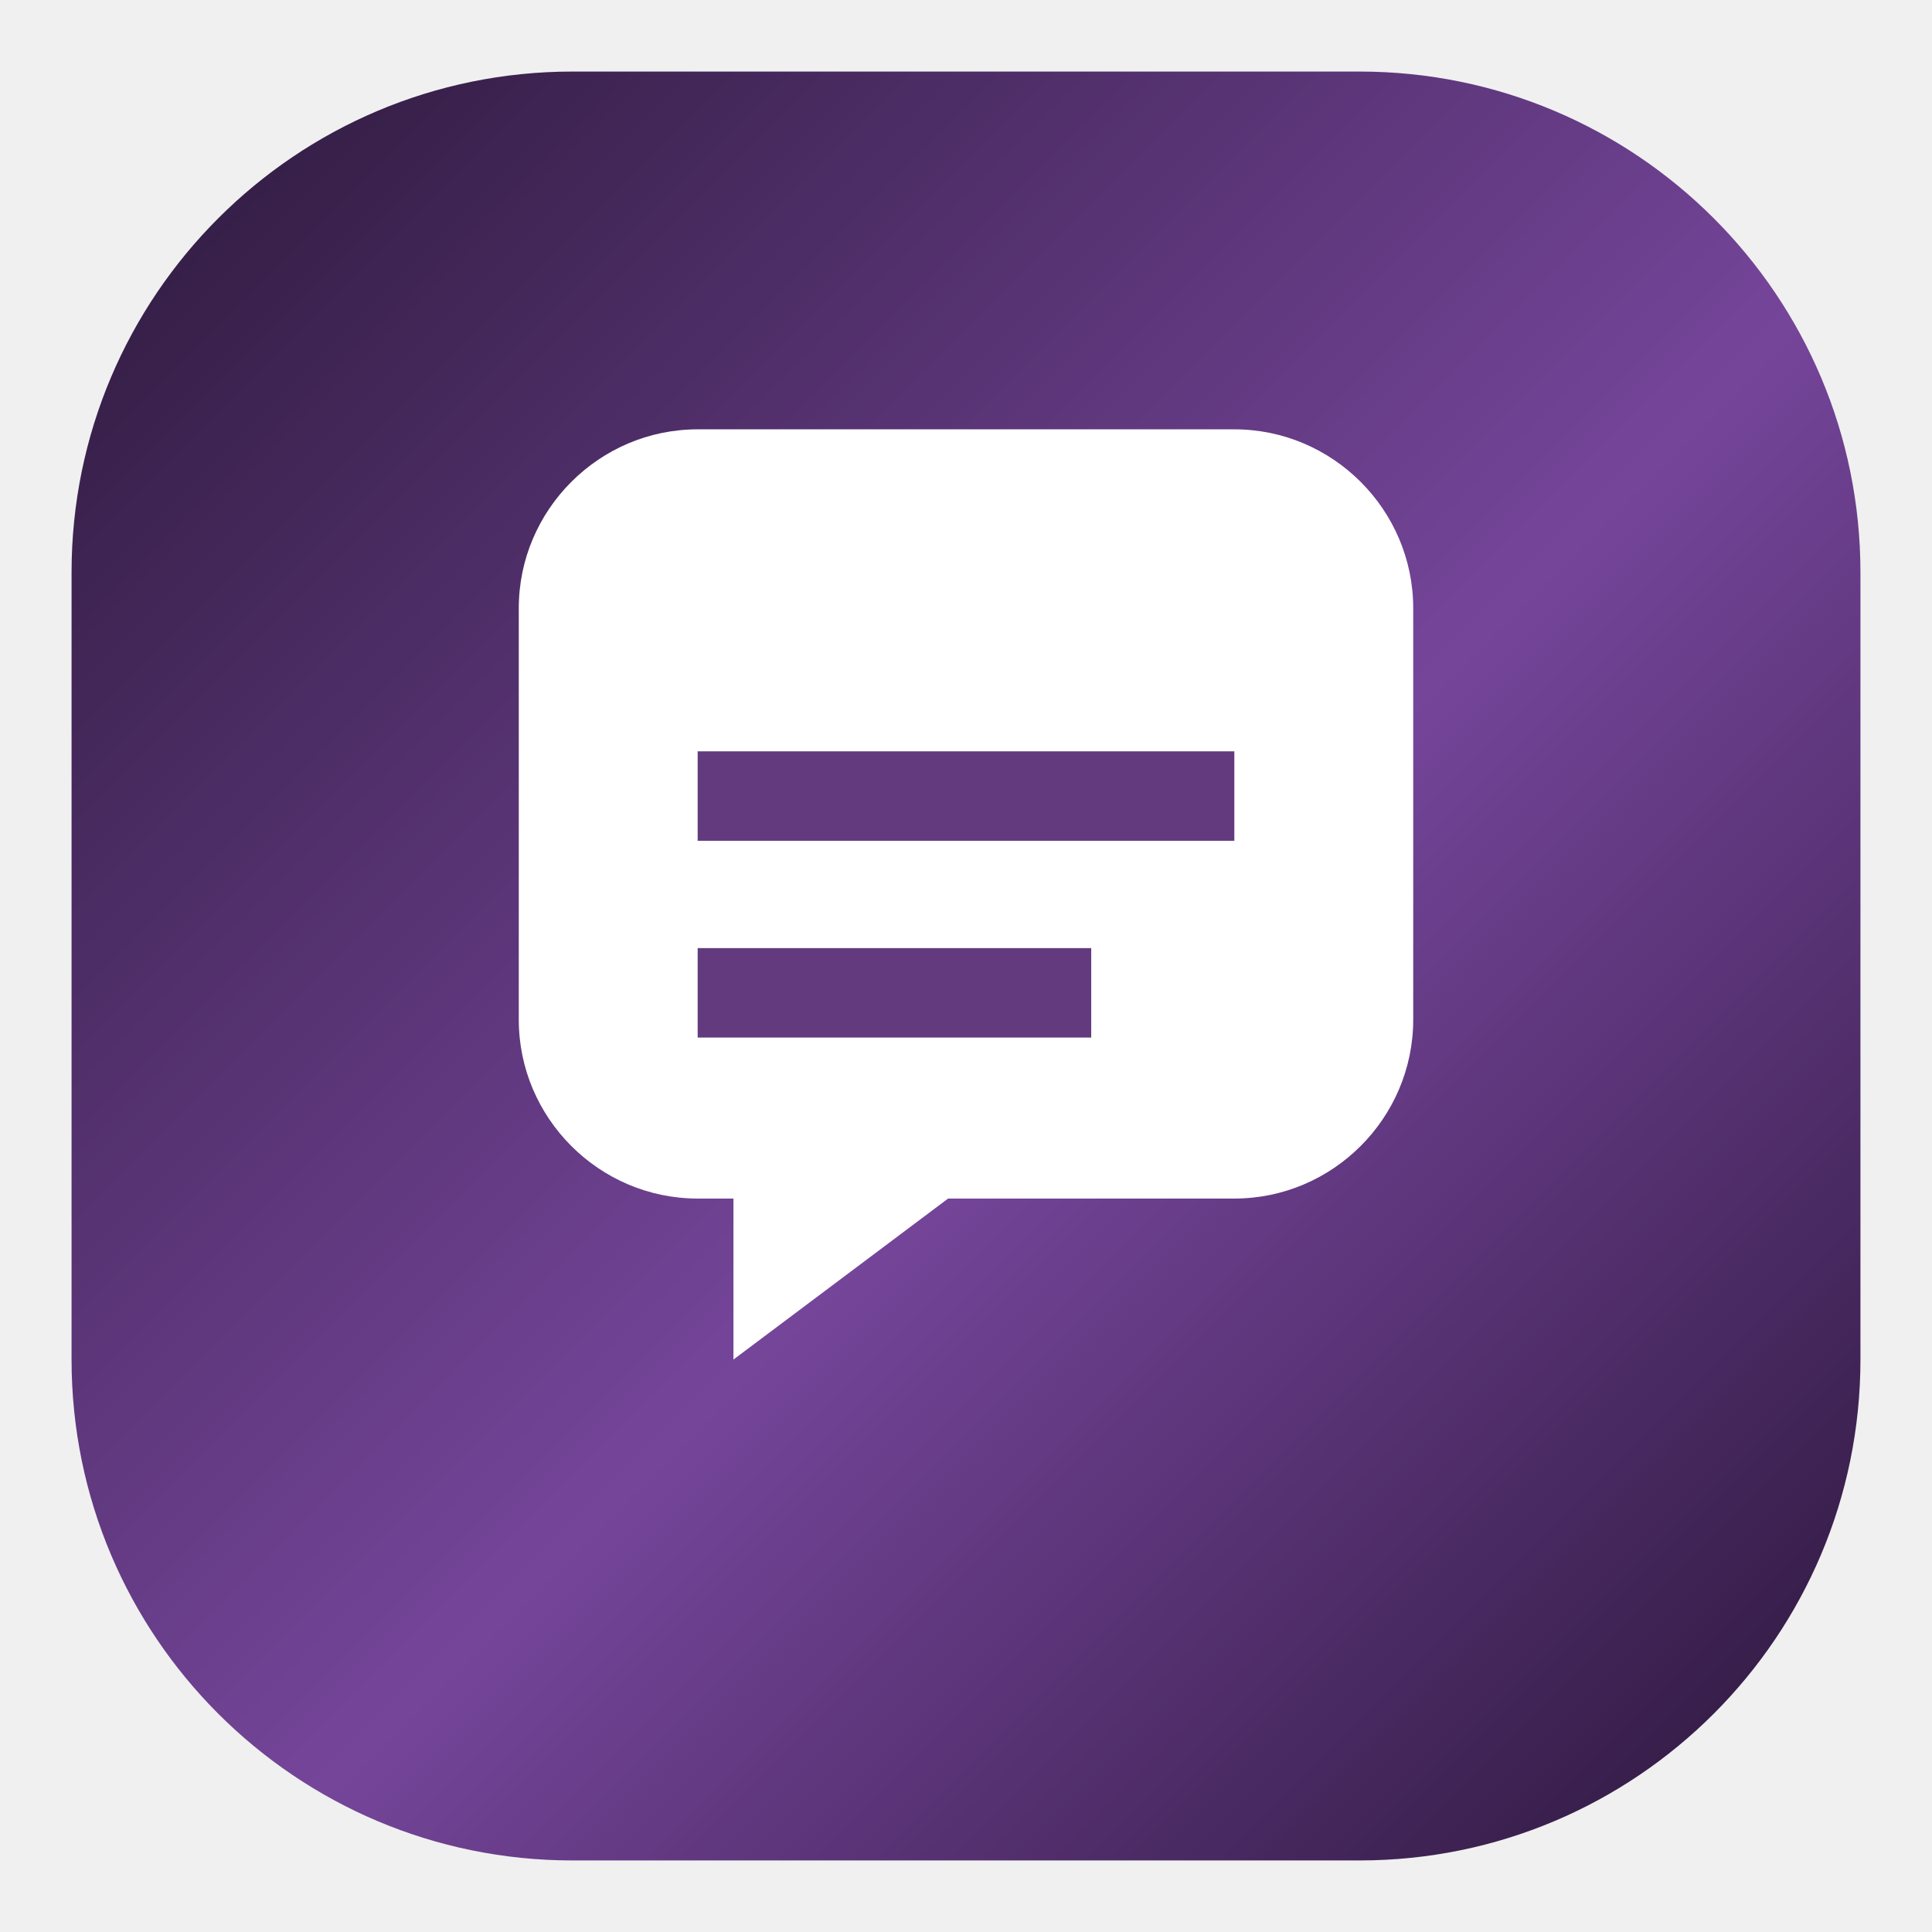
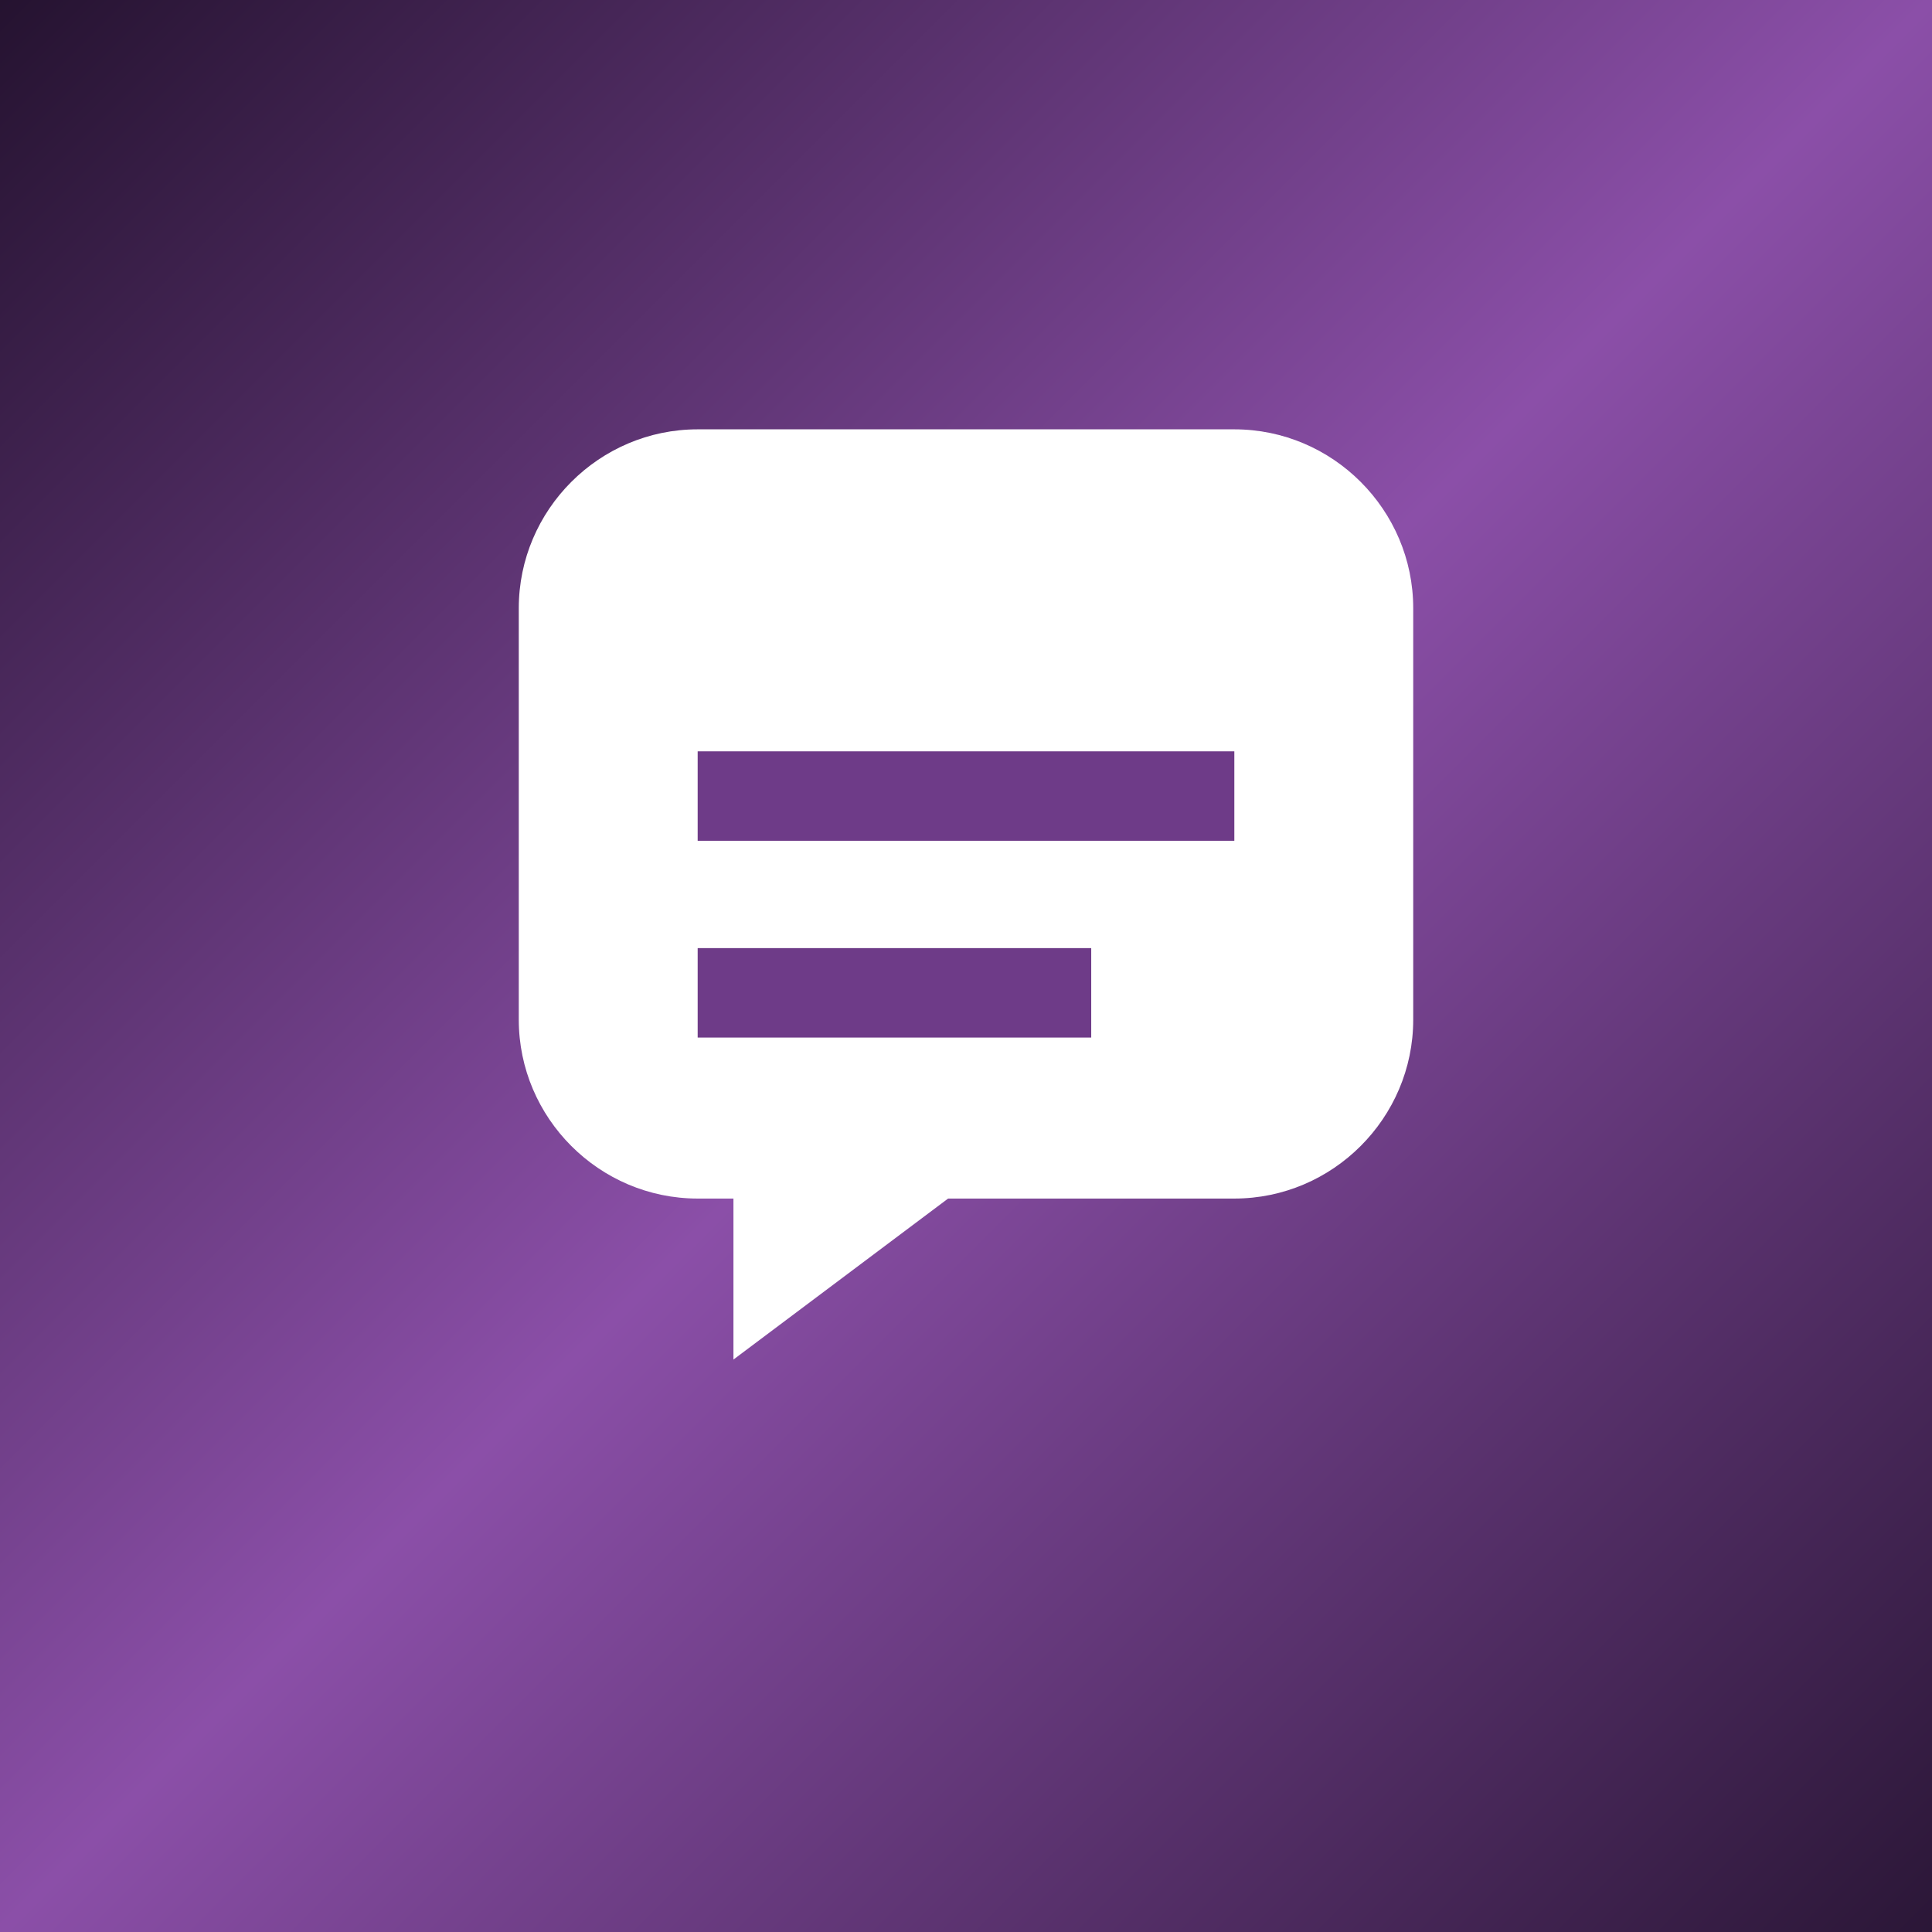
<svg xmlns="http://www.w3.org/2000/svg" viewBox="0 0 108 108" role="img" aria-label="Chat">
  <defs>
    <linearGradient id="g" x1="0" y1="0" x2="1" y2="1">
-       <stop offset="0%" stop-color="#2a1838">
-         <animate attributeName="stop-color" values="#2a1838;#53306a;#2a1838" dur="6s" repeatCount="indefinite" />
+       <stop offset="0%" stop-color="#24122f">
+         <animate attributeName="stop-color" values="#24122f;#4a285e;#24122f" dur="5s" repeatCount="indefinite" />
      </stop>
-       <stop offset="55%" stop-color="#75459a">
-         <animate attributeName="stop-color" values="#75459a;#a56bc4;#75459a" dur="6s" repeatCount="indefinite" />
+       <stop offset="50%" stop-color="#8b4fa8">
+         <animate attributeName="stop-color" values="#8b4fa8;#b86b35;#8b4fa8" dur="5s" repeatCount="indefinite" />
      </stop>
-       <stop offset="100%" stop-color="#291538">
-         <animate attributeName="stop-color" values="#291538;#5a2f73;#291538" dur="6s" repeatCount="indefinite" />
+       <stop offset="100%" stop-color="#2a1636">
+         <animate attributeName="stop-color" values="#2a1636;#54283d;#2a1636" dur="5s" repeatCount="indefinite" />
      </stop>
    </linearGradient>
  </defs>
-   <rect x="4" y="4" width="100" height="100" rx="28" fill="url(#g)" />
+   <rect width="108" height="108" fill="url(#g)" />
  <path d="M29 34c0-5.5 4.5-10 10-10h30c5.5 0 10 4.5 10 10v23c0 5.5-4.5 10-10 10H53l-12 9v-9h-2c-5.5 0-10-4.5-10-10z" fill="#fff" />
-   <path d="M39 42h30v5H39zM39 53h22v5H39z" fill="#633a7e" />
+   <path d="M39 42h30v5H39zM39 53h22v5H39z" fill="#6e3b88" />
</svg>
